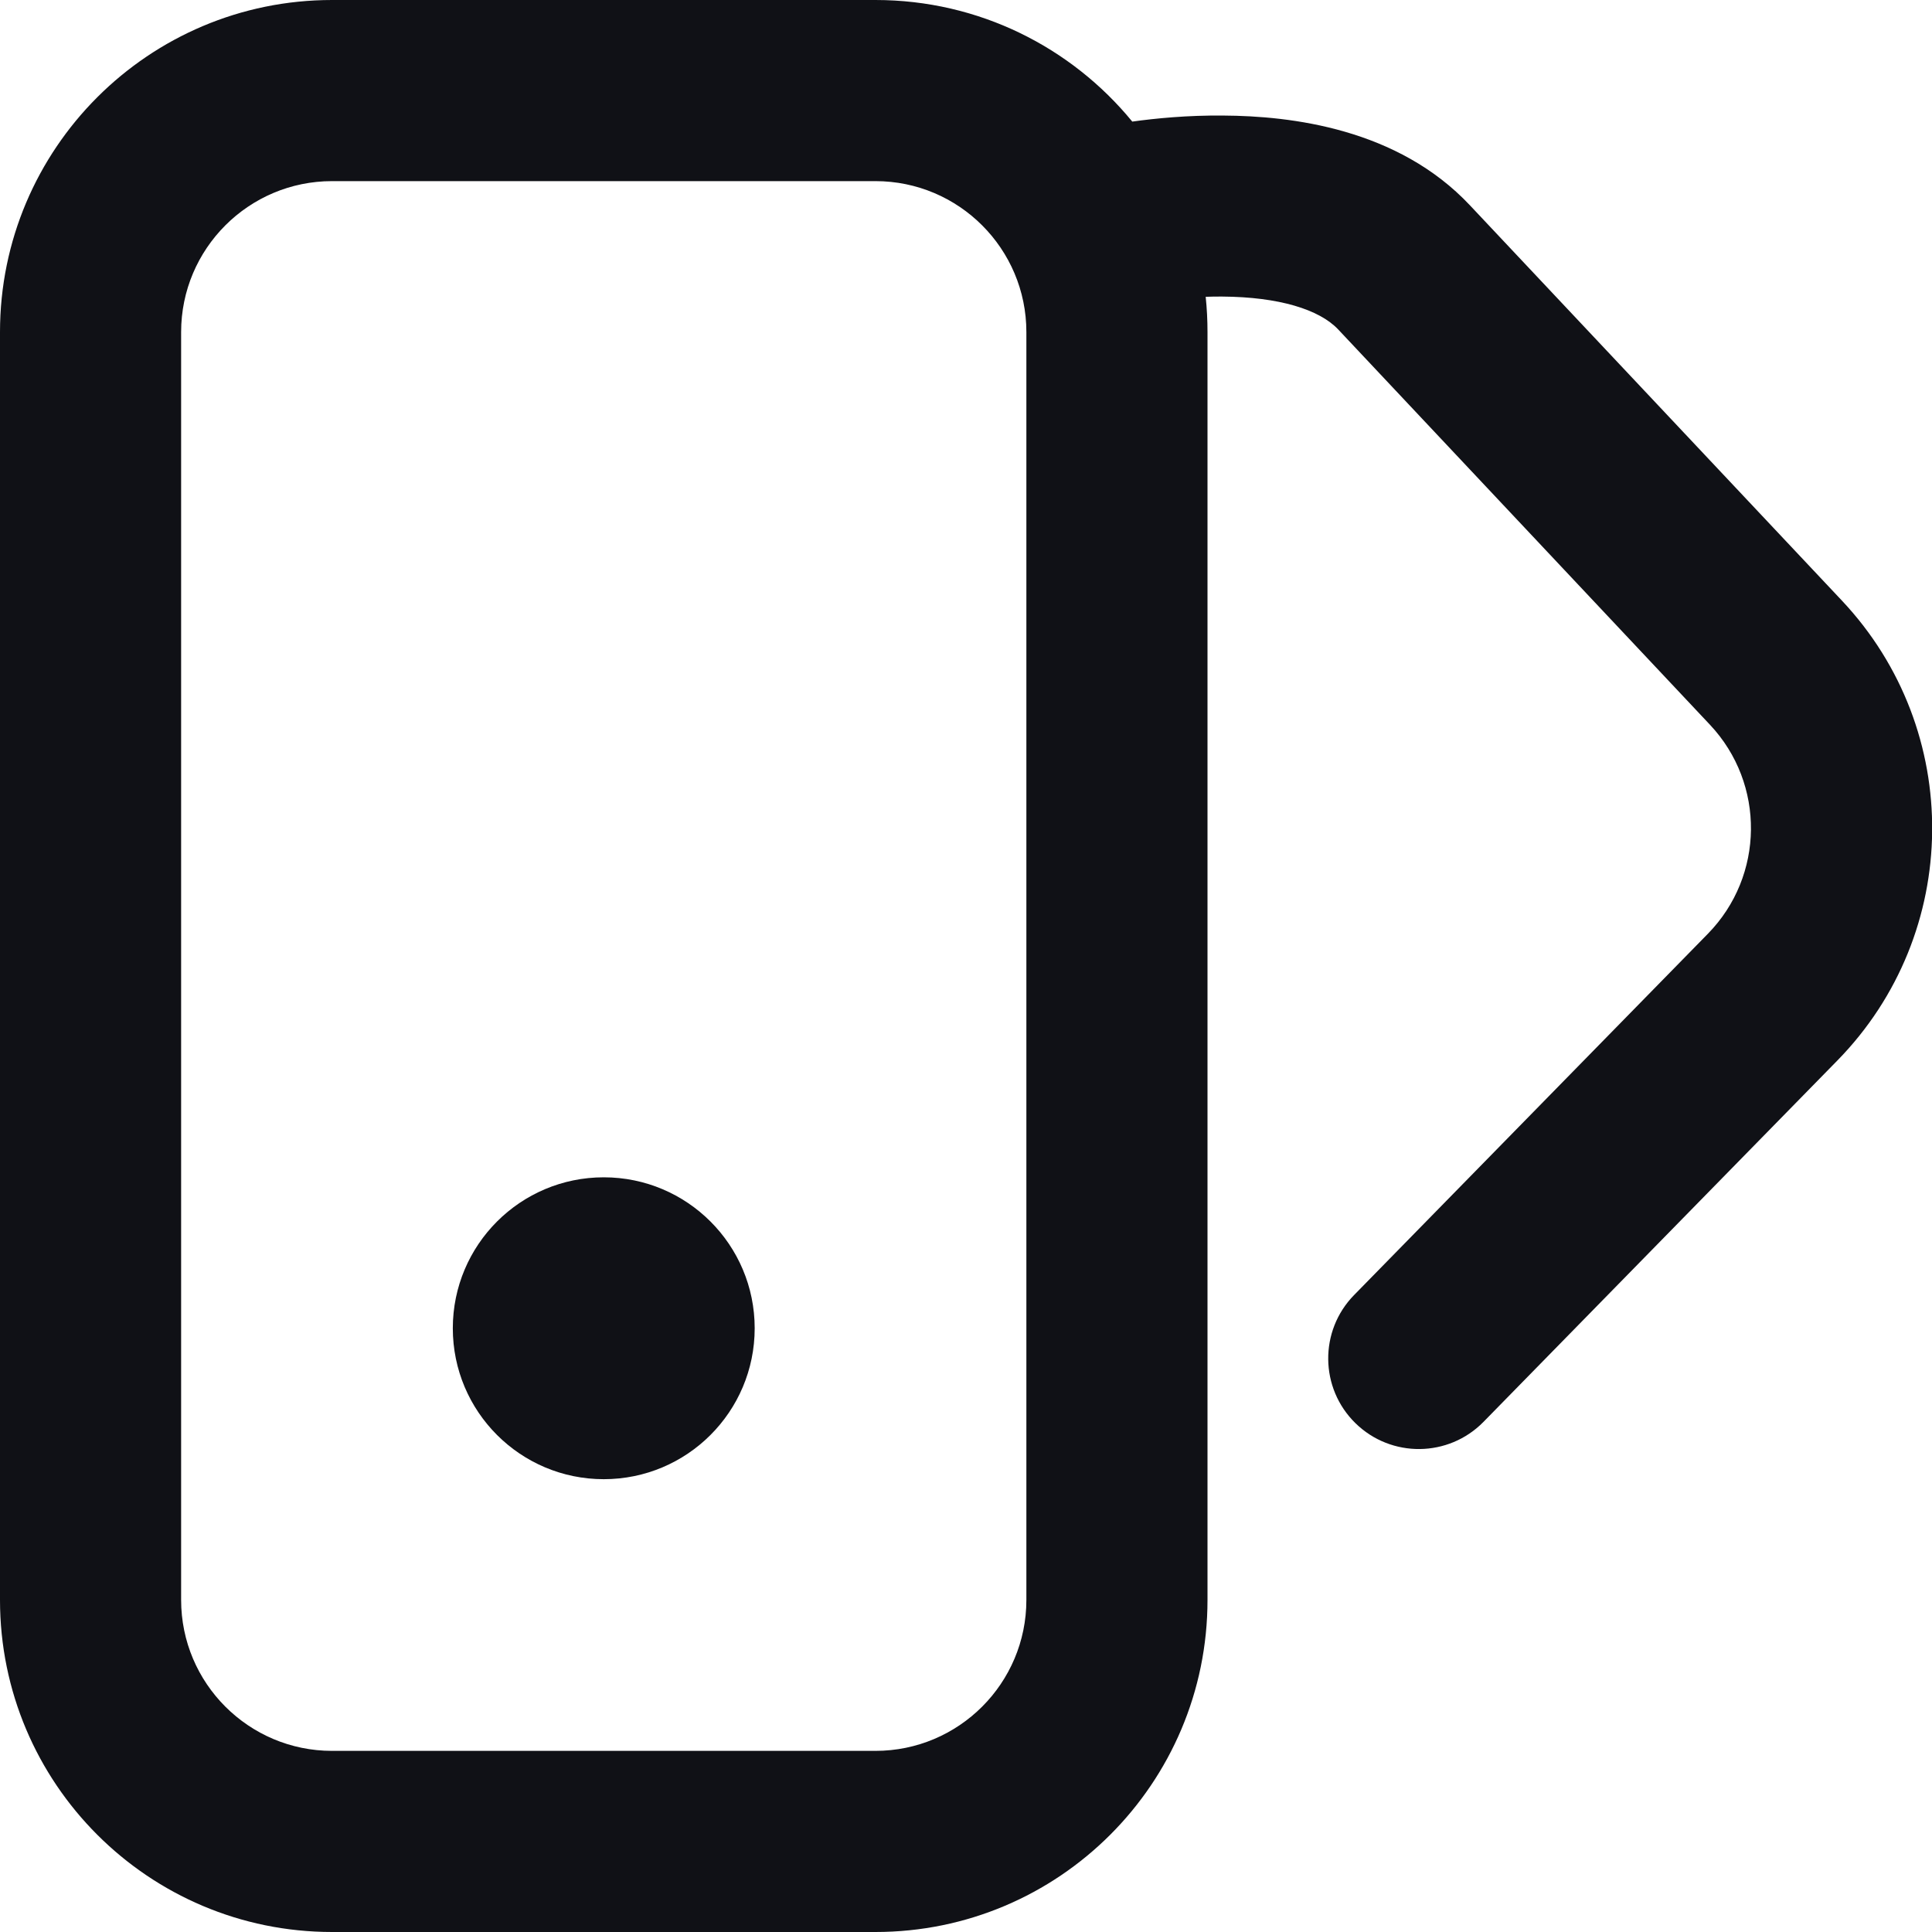
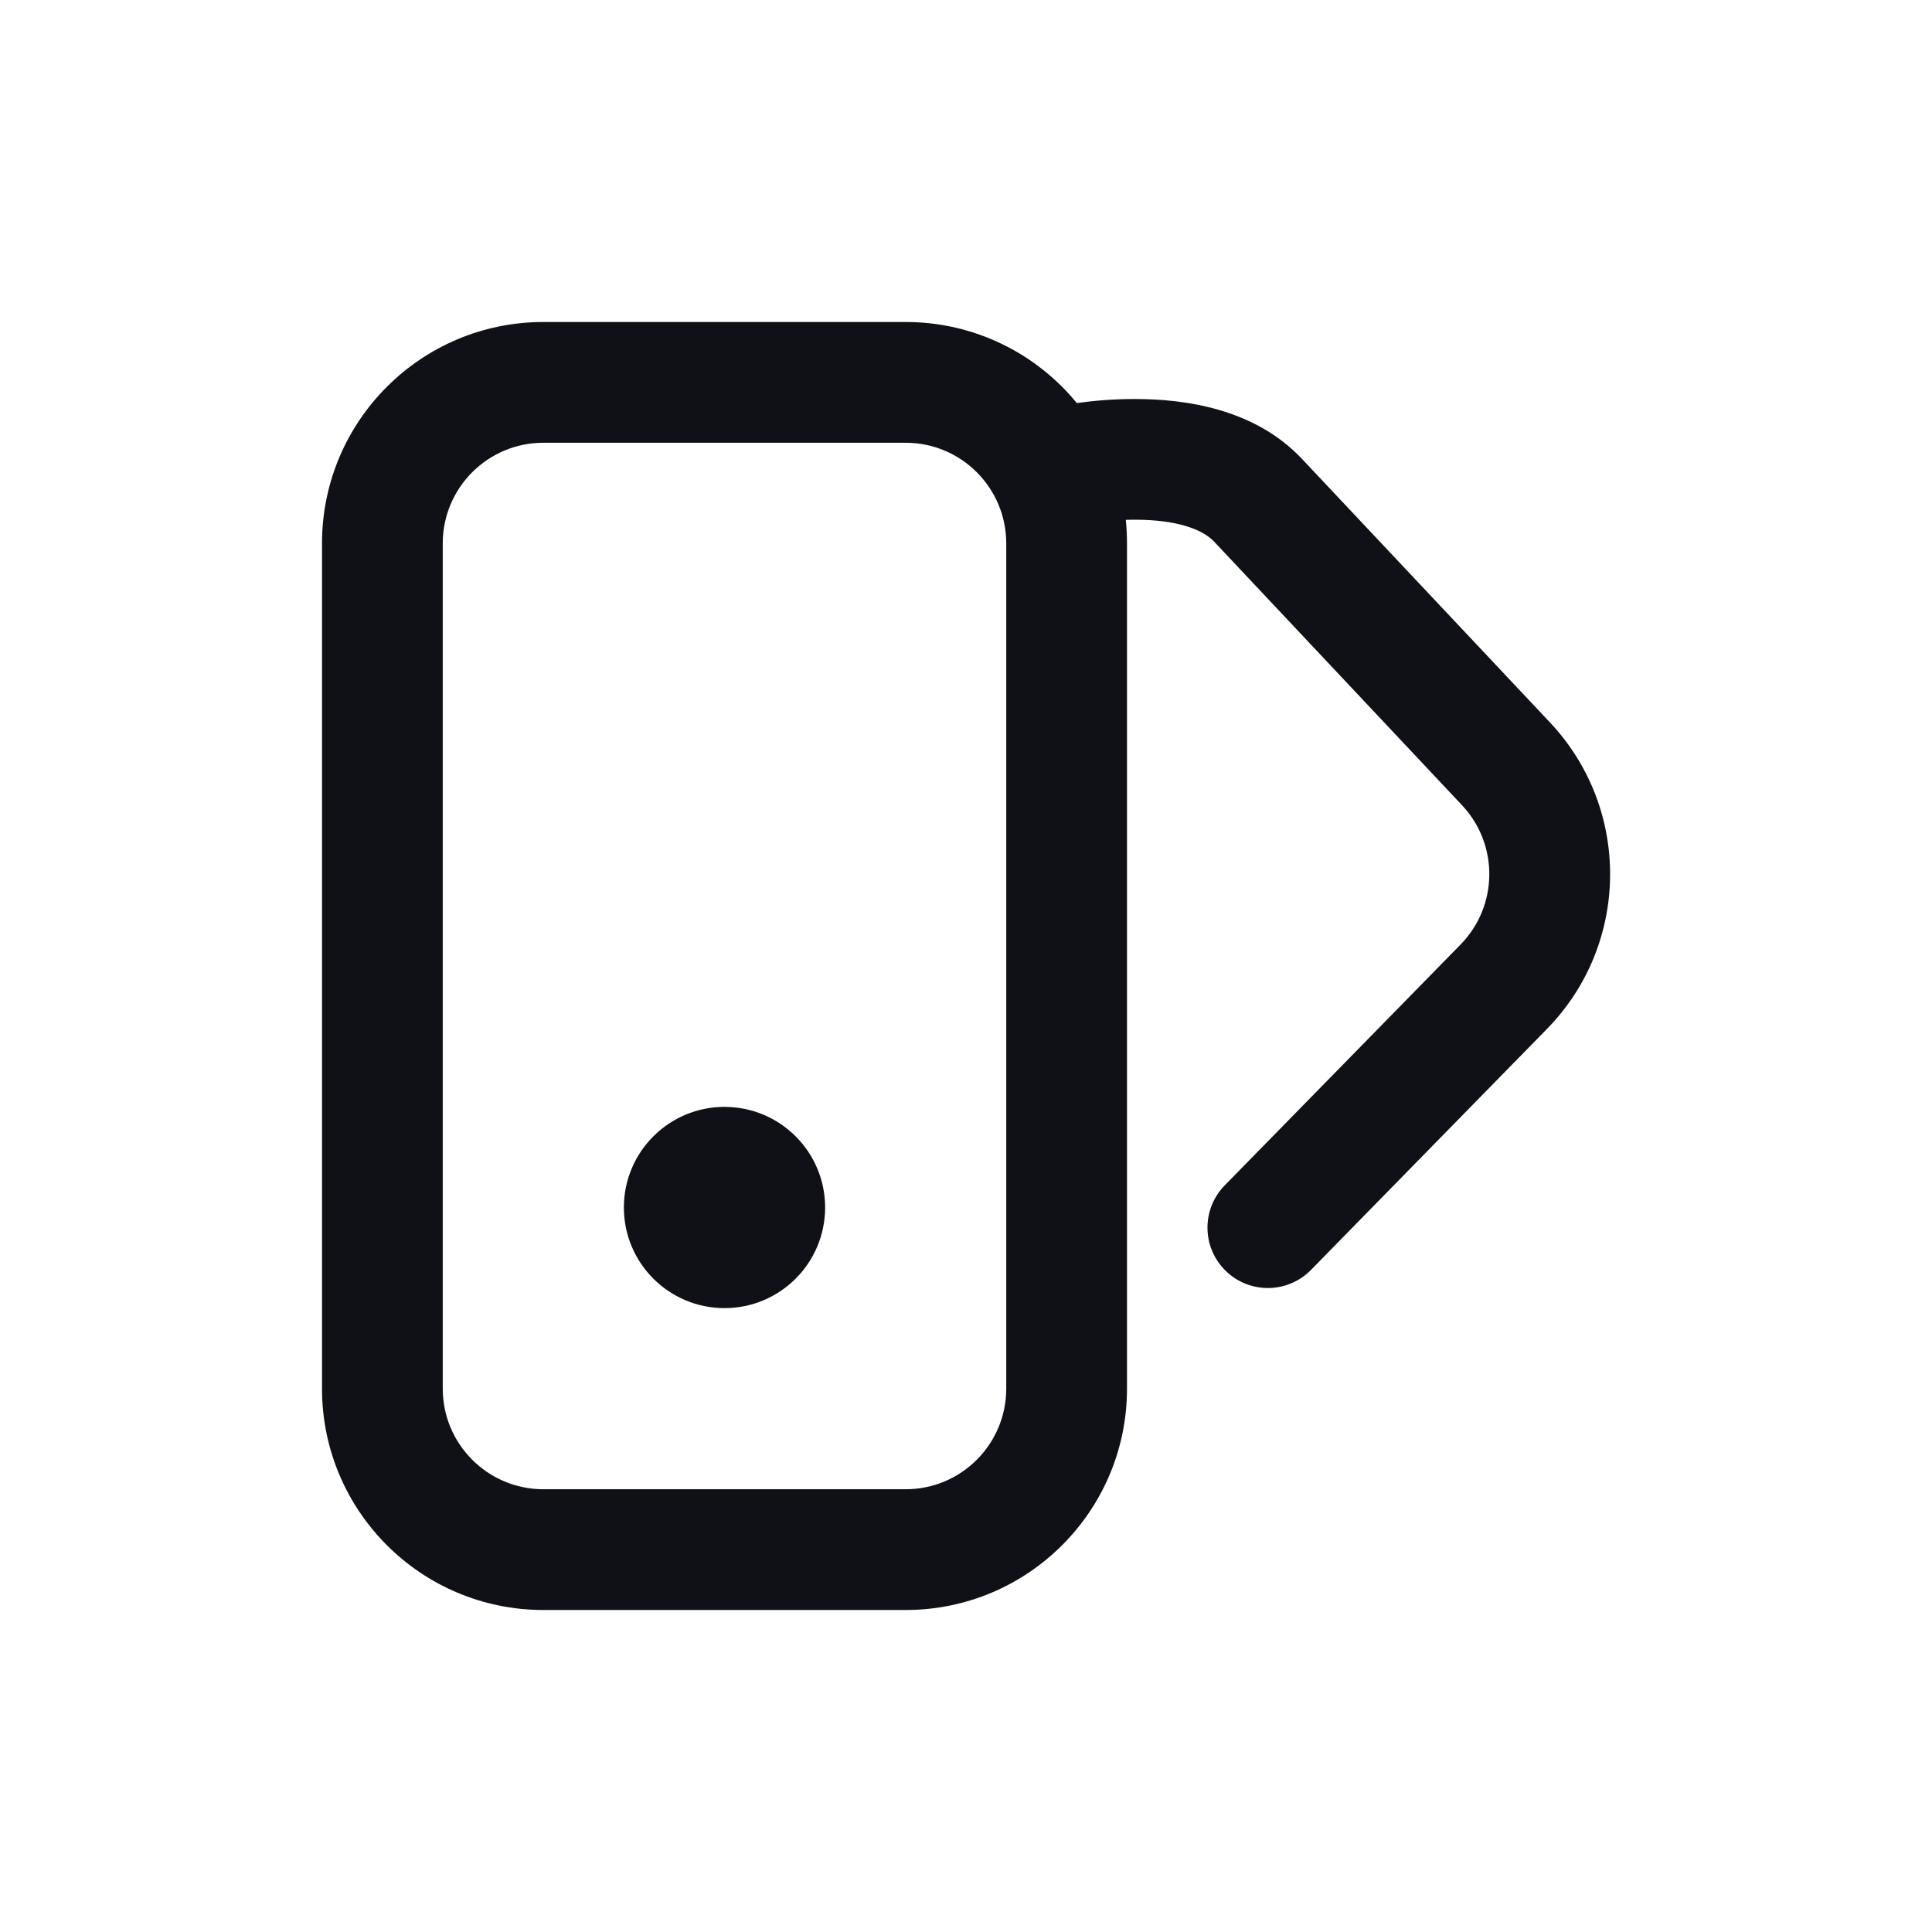
- <svg xmlns="http://www.w3.org/2000/svg" width="16" height="16" fill="none" viewBox="0 0 16 16">
-   <path fill="#101116" d="M5 12.25a1.25 1.25 0 1 0 0-2.5 1.25 1.25 0 0 0 0 2.5Z" />
-   <path fill="#101116" fill-rule="evenodd" d="M0 2.75A2.75 2.75 0 0 1 2.75 0h4.5c.857 0 1.623.392 2.127 1.007.193-.027.459-.053.754-.05.559.003 1.444.106 2.043.744l3.08 3.273a2.75 2.75 0 0 1-.038 3.809l-2.93 2.992a.75.75 0 1 1-1.072-1.05l2.93-2.992a1.25 1.25 0 0 0 .018-1.73l-3.08-3.275c-.156-.165-.49-.269-.961-.272-.046 0-.092 0-.136.002.01.096.015.193.015.292v10.5A2.75 2.75 0 0 1 7.25 16h-4.5A2.75 2.75 0 0 1 0 13.25V2.75ZM2.75 1.5c-.69 0-1.25.56-1.25 1.25v10.5c0 .69.56 1.25 1.25 1.25h4.5c.69 0 1.25-.56 1.25-1.25V2.75c0-.69-.56-1.25-1.25-1.25h-4.5Z" clip-rule="evenodd" />
+ <svg xmlns="http://www.w3.org/2000/svg" width="24" height="24" fill="none" viewBox="0 0 24 24">
+   <path fill="#101116" d="M9 16.25a1.25 1.25 0 1 0 0-2.5 1.25 1.25 0 0 0 0 2.5Z" />
+   <path fill="#101116" fill-rule="evenodd" d="M4 6.75A2.75 2.75 0 0 1 6.75 4h4.5c.857 0 1.623.392 2.127 1.007.193-.027.458-.053.754-.05.559.003 1.444.106 2.043.744l3.08 3.273a2.75 2.75 0 0 1-.038 3.809l-2.93 2.992a.75.75 0 1 1-1.072-1.05l2.93-2.992a1.25 1.25 0 0 0 .018-1.73l-3.08-3.275c-.156-.165-.49-.269-.961-.272-.046 0-.092 0-.136.002.01.096.015.193.015.292v10.5A2.75 2.75 0 0 1 11.25 20h-4.5A2.75 2.75 0 0 1 4 17.25V6.75ZM6.75 5.5c-.69 0-1.25.56-1.25 1.25v10.5c0 .69.56 1.25 1.25 1.25h4.5c.69 0 1.25-.56 1.25-1.25V6.75c0-.69-.56-1.25-1.25-1.25h-4.5Z" clip-rule="evenodd" />
</svg>
